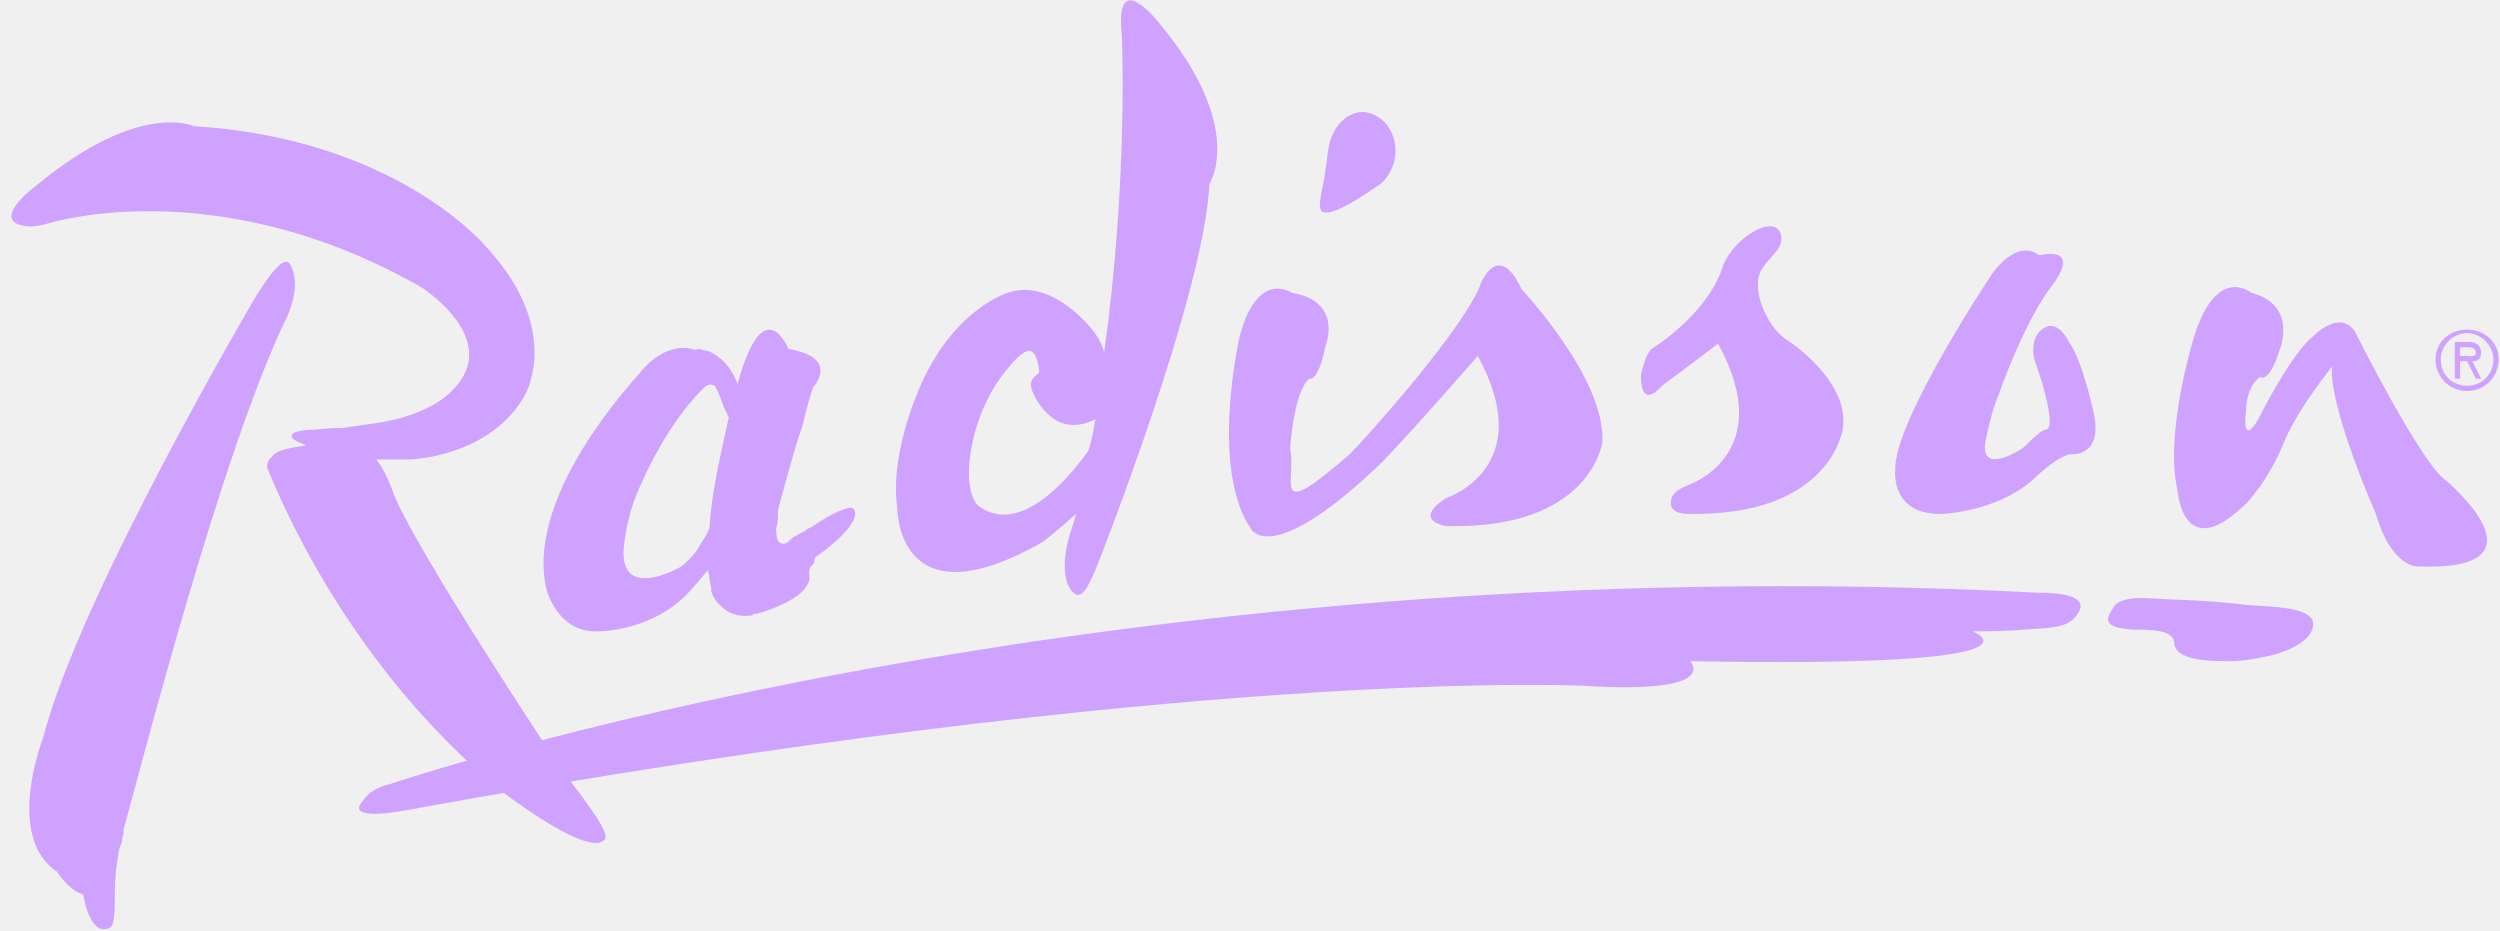
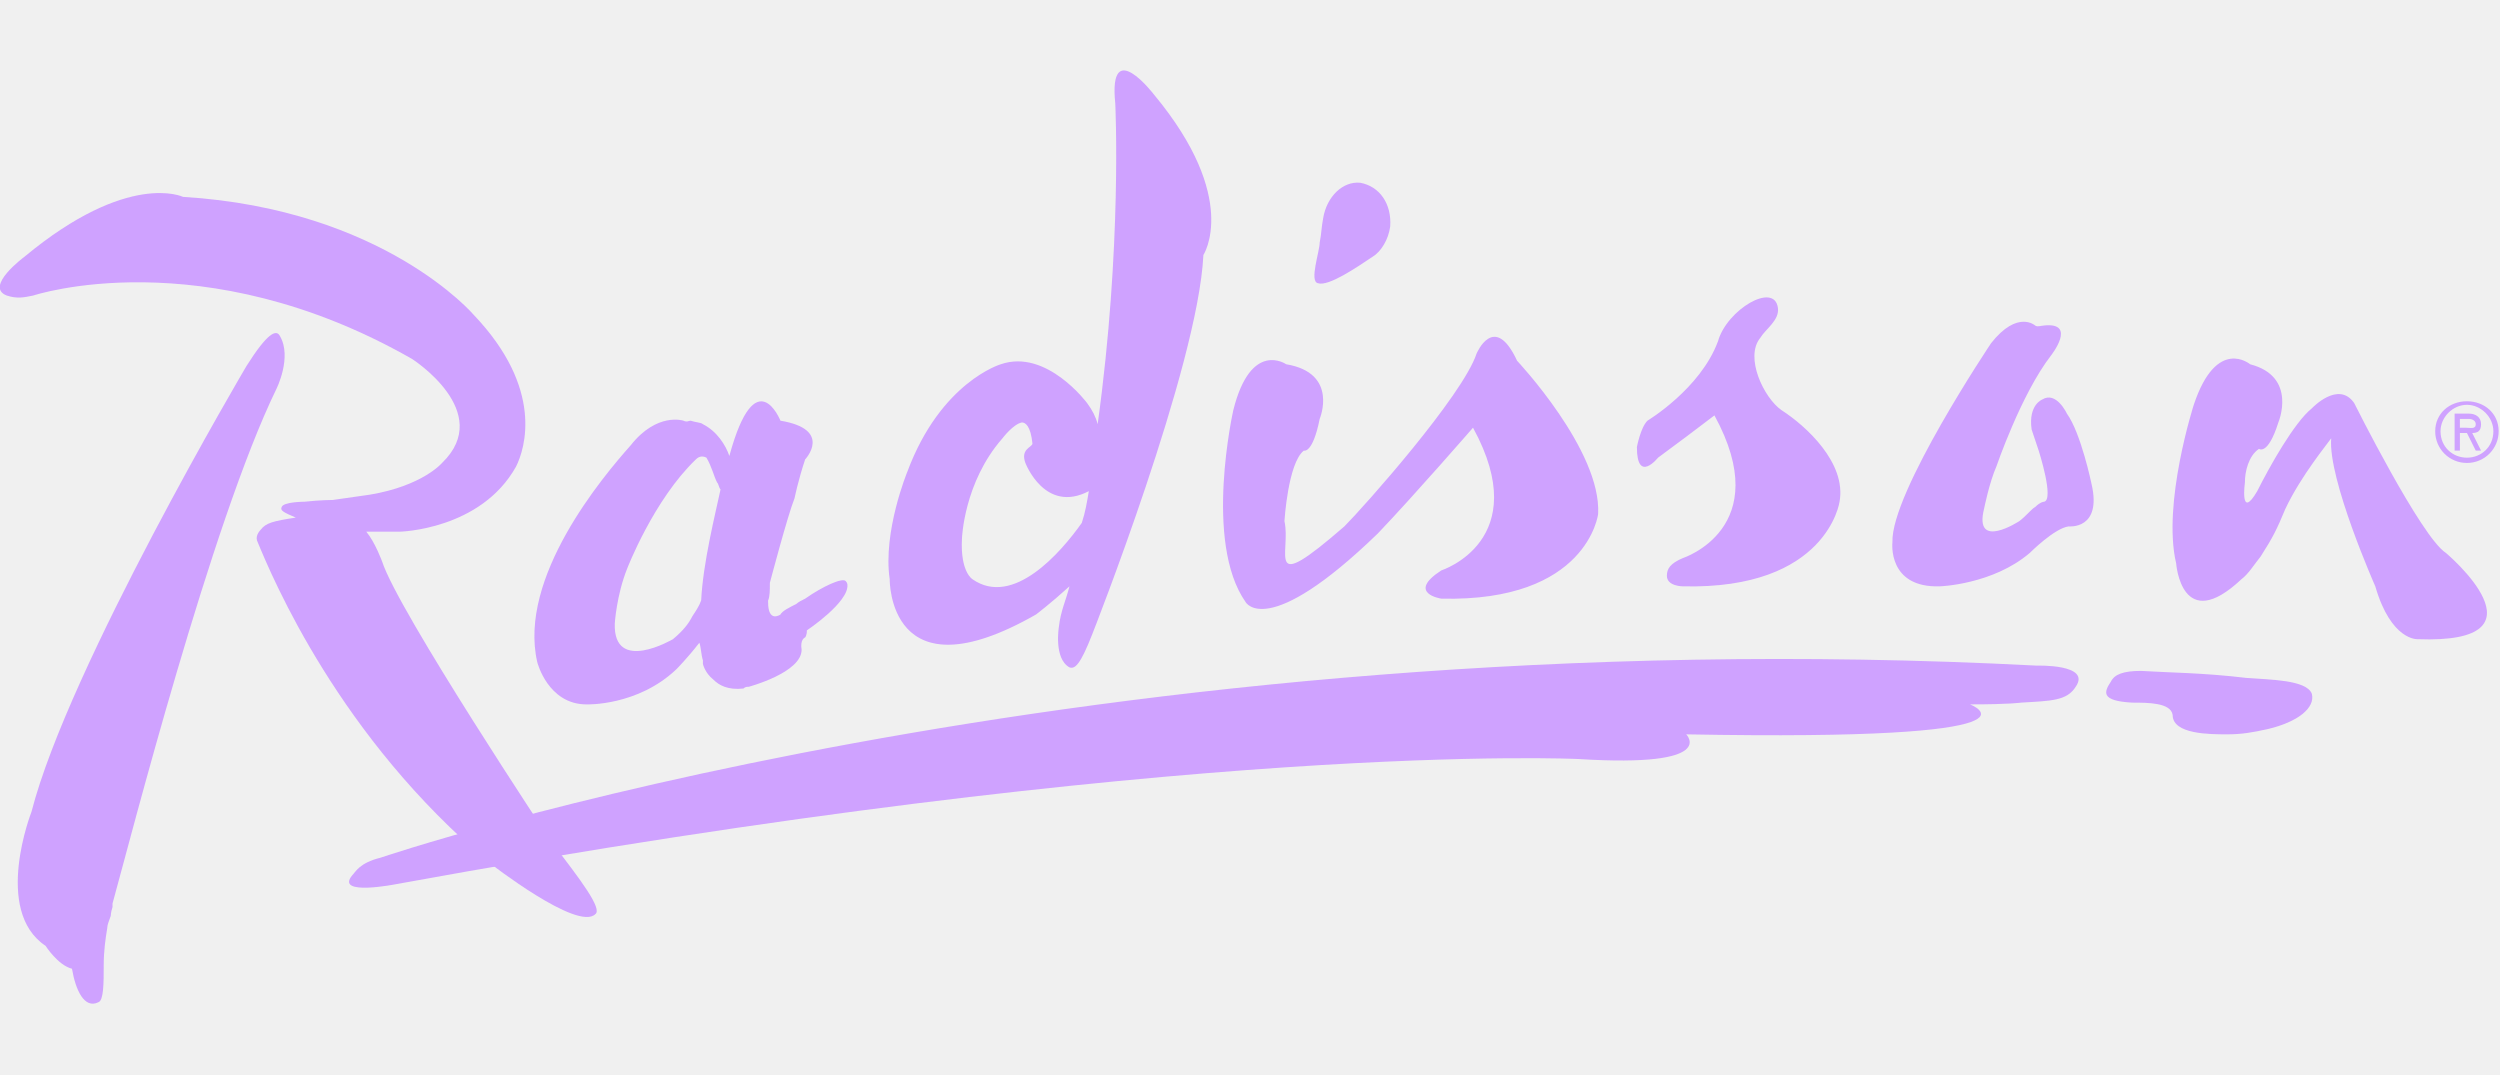
- <svg xmlns="http://www.w3.org/2000/svg" width="215" height="80" viewBox="0 0 215 80" fill="none">
+ <svg xmlns="http://www.w3.org/2000/svg" width="214" height="92" viewBox="0 0 214 92" fill="none">
  <g clip-path="url(#clip0_4003_4773)">
-     <path fill-rule="evenodd" clip-rule="evenodd" d="M119.999 13.414C120.151 11.454 119.093 9.946 117.436 9.644C115.928 9.493 114.568 10.85 114.266 12.661C114.117 13.416 114.117 14.018 113.964 14.774C113.964 15.528 113.059 18.092 113.815 18.243C114.72 18.545 117.133 16.886 118.49 15.98C119.247 15.527 119.849 14.471 119.999 13.414Z" fill="#CFA2FF" />
-     <path fill-rule="evenodd" clip-rule="evenodd" d="M31.149 68.928C31.451 68.627 31.753 67.872 33.563 67.421C33.563 67.421 94.355 46.755 175.362 50.978C175.362 50.978 180.04 50.826 178.68 52.788C177.927 53.994 176.568 53.994 174.003 54.144C174.003 54.144 173.097 54.296 169.63 54.296C169.63 54.296 177.927 57.466 145.341 56.86C145.341 56.86 148.208 59.727 136.138 58.974C136.138 58.974 102.65 57.313 34.919 69.682C34.921 69.682 29.641 70.738 31.149 68.928Z" fill="#CFA2FF" />
-     <path fill-rule="evenodd" clip-rule="evenodd" d="M130.862 24.88C128.9 20.655 127.392 24.276 127.392 24.276C126.186 27.896 117.738 37.401 116.078 39.059C109.139 45.094 111.552 41.321 110.949 38.607C110.949 38.607 111.25 33.629 112.609 32.572C112.609 32.572 113.362 32.874 113.965 29.857C113.965 29.857 115.625 25.935 111.1 25.181C111.1 25.181 108.081 23.069 106.573 29.103C106.573 29.103 104.009 40.416 107.63 45.544C107.63 45.544 109.441 48.864 118.944 39.663C122.111 36.344 127.089 30.611 127.089 30.611C132.37 40.266 124.373 42.829 124.373 42.829C121.356 44.791 124.373 45.245 124.373 45.245C136.894 45.544 137.8 38.003 137.8 38.003C138.103 32.573 130.862 24.88 130.862 24.88ZM99.786 2.101C99.786 2.101 95.864 -3.027 96.467 2.855C96.467 2.855 97.071 15.074 94.959 30.309C94.808 29.707 94.507 29.103 94.054 28.5C94.054 28.5 90.584 23.823 86.662 25.182C86.662 25.182 81.532 26.69 78.667 34.384C78.667 34.384 76.555 39.513 77.159 43.586C77.159 43.586 77.008 53.843 89.679 46.603C89.679 46.603 90.885 45.698 92.546 44.19C92.244 45.396 91.791 46.301 91.64 47.66C91.64 47.66 91.187 50.375 92.546 51.127C92.998 51.279 93.451 50.977 94.508 48.262C94.508 48.262 103.558 25.331 104.011 15.828C104.01 15.828 107.178 11.002 99.786 2.101ZM84.249 43.586C84.249 43.586 83.192 42.982 83.343 40.116C83.343 40.116 83.494 35.29 86.813 31.518C86.813 31.518 87.719 30.311 88.472 30.161C88.774 30.161 89.227 30.463 89.377 31.971C89.377 32.273 88.321 32.424 88.774 33.63C88.774 33.63 90.433 38.004 94.203 36.043C94.054 36.949 93.902 37.853 93.601 38.759C91.791 41.322 87.719 45.999 84.249 43.586ZM171.441 23.372C171.441 23.372 162.842 36.194 162.992 40.418C162.992 40.418 162.54 44.342 167.065 44.19C167.065 44.19 171.59 44.04 174.759 41.322C174.759 41.322 176.87 39.21 178.077 39.061C178.077 39.061 180.944 39.362 180.039 35.441C180.039 35.441 179.133 31.067 177.927 29.406C177.927 29.406 177.019 27.446 175.813 28.2C175.813 28.2 174.607 28.653 174.907 30.764L175.513 32.575C175.513 32.575 176.869 36.799 175.965 36.949C175.965 36.949 175.663 36.949 175.209 37.402C174.907 37.553 174.456 38.156 173.853 38.608C173.853 38.608 169.932 41.172 170.836 37.551C170.836 37.551 171.287 35.289 171.891 33.932C171.891 33.932 174.003 27.746 176.569 24.427C176.569 24.427 178.832 21.561 175.965 21.863C175.813 21.863 175.361 22.012 175.209 21.863C175.211 21.863 173.702 20.506 171.441 23.372ZM153.491 29.105C151.983 28.048 150.321 24.579 151.681 22.919C152.132 22.165 153.338 21.411 153.189 20.355C152.887 18.092 148.813 20.506 148.057 23.221C146.549 27.294 142.024 30.009 142.024 30.009C141.42 30.613 141.119 32.272 141.119 32.272C141.119 35.44 142.928 33.177 142.928 33.177C144.549 31.986 146.158 30.779 147.756 29.557C153.037 39.212 145.04 41.776 145.04 41.776C143.985 42.228 143.684 42.681 143.684 43.284C143.684 44.19 145.04 44.19 145.04 44.19C157.411 44.491 158.466 36.949 158.466 36.949C159.07 33.629 155.602 30.462 153.491 29.105ZM73.539 44.04C73.539 44.04 73.539 43.888 73.388 43.736C73.088 43.436 71.427 44.19 69.919 45.246C69.618 45.396 69.316 45.545 69.165 45.698C68.561 45.999 67.959 46.301 67.806 46.603C67.806 46.603 66.75 47.359 66.75 45.547V45.397C66.901 45.095 66.901 44.491 66.901 43.889C66.901 43.889 68.41 38.156 69.014 36.648C69.014 36.648 69.316 35.14 69.919 33.329C69.919 33.329 72.333 30.765 67.806 30.011C67.806 30.011 65.695 24.731 63.432 33.029C63.13 32.123 62.376 30.916 61.169 30.312C61.019 30.162 60.566 30.162 60.113 30.011C59.962 30.011 59.811 30.162 59.509 30.011C59.509 30.011 57.247 29.257 54.984 32.123C52.571 34.838 45.33 43.438 46.989 50.678C46.989 50.678 47.894 54.298 51.212 54.298C51.212 54.298 55.587 54.447 58.906 51.281C58.906 51.281 59.811 50.375 60.868 49.017C61.019 49.471 61.019 50.073 61.169 50.525V50.827C61.169 50.827 61.32 51.582 62.075 52.185C62.528 52.636 63.281 53.09 64.639 52.938C64.79 52.788 64.941 52.788 65.092 52.788C65.092 52.788 69.618 51.582 69.618 49.619C69.467 48.714 69.919 48.564 69.919 48.564C69.919 48.564 70.07 48.412 70.07 47.96C70.069 47.961 73.689 45.545 73.539 44.04ZM60.264 46.754C59.962 47.358 59.509 47.96 58.604 48.714C58.604 48.714 53.475 51.731 53.626 47.358C53.626 47.358 53.777 44.944 54.682 42.68C54.682 42.68 56.945 36.797 60.566 33.327C60.868 33.026 61.169 33.026 61.471 33.176C61.924 33.931 62.075 34.684 62.377 35.289C62.528 35.44 62.528 35.742 62.679 35.892C62.226 38.004 61.171 42.228 61.02 45.396C60.866 45.85 60.566 46.301 60.264 46.754ZM24.964 22.768C24.662 22.165 23.907 22.466 22.097 25.333C22.097 25.333 6.862 51.127 3.693 63.499C3.693 63.499 0.375 71.946 4.9 74.963C4.9 74.963 5.956 76.623 7.162 76.925C7.464 78.735 8.219 80.393 9.425 79.79C9.878 79.641 9.878 78.133 9.878 76.623C9.878 75.417 10.028 74.36 10.179 73.454C10.179 73.152 10.33 72.85 10.481 72.399C10.481 72.399 10.481 72.095 10.632 71.643V71.341C12.14 65.912 19.08 38.758 24.661 27.292C24.662 27.294 26.02 24.578 24.964 22.768Z" fill="#CFA2FF" />
-     <path fill-rule="evenodd" clip-rule="evenodd" d="M48.195 66.061C48.195 66.061 35.071 46.3 33.714 42.077C33.714 42.077 33.11 40.416 32.355 39.512H35.221C35.221 39.512 42.16 39.361 45.178 33.931C45.931 32.422 47.591 27.293 41.557 20.958C41.557 20.958 33.864 11.906 16.666 10.851C16.666 10.851 11.99 8.589 3.09 15.98C3.09 15.98 -0.38 18.545 1.58 19.298C2.486 19.6 3.09 19.449 3.843 19.298C3.843 19.298 18.324 14.471 36.276 24.729C36.276 24.729 43.365 29.254 38.84 33.628C38.84 33.628 37.181 35.59 32.656 36.344L29.488 36.797C29.488 36.797 28.431 36.797 27.074 36.947C27.074 36.947 25.264 36.947 25.113 37.4C24.962 37.702 25.264 37.853 26.32 38.306C24.359 38.608 23.755 38.759 23.302 39.362C23.302 39.362 22.85 39.814 23 40.268C24.358 43.586 30.09 57.161 42.913 67.872C42.913 67.872 50.455 73.756 51.963 72.248C52.57 71.796 50.759 69.38 48.195 66.061ZM210.359 41.322C208.248 39.966 202.516 28.5 202.516 28.5C201.158 26.539 198.896 28.952 198.896 28.952C197.388 30.16 195.277 33.931 194.219 36.043C192.711 38.608 193.164 35.289 193.164 35.289C193.164 34.383 193.466 33.026 194.37 32.422C194.37 32.422 195.123 33.026 196.028 30.16C196.028 30.16 197.688 26.237 193.614 25.182C193.614 25.182 190.749 22.768 188.787 28.652C188.787 28.652 186.072 37.1 187.279 42.227C187.279 42.227 187.731 48.413 192.861 43.586C193.464 43.132 193.916 42.38 194.519 41.624C195.575 39.966 195.877 39.362 196.63 37.551C197.989 34.685 200.25 31.97 200.552 31.517C200.25 34.987 204.324 44.188 204.324 44.188C205.682 48.865 207.943 48.714 207.943 48.714C219.714 49.167 210.359 41.322 210.359 41.322ZM212.169 28.652C213.375 28.652 214.433 29.708 214.433 30.914C214.433 32.271 213.377 33.177 212.169 33.177C210.962 33.177 209.908 32.271 209.908 30.914C209.908 29.707 210.963 28.652 212.169 28.652ZM212.169 33.628C212.526 33.63 212.88 33.561 213.21 33.425C213.54 33.289 213.84 33.089 214.093 32.837C214.345 32.584 214.545 32.284 214.681 31.954C214.817 31.624 214.886 31.27 214.885 30.913C214.885 29.404 213.678 28.349 212.169 28.349C210.66 28.349 209.454 29.405 209.454 30.913C209.452 31.27 209.521 31.624 209.657 31.954C209.793 32.284 209.993 32.584 210.246 32.837C210.498 33.089 210.798 33.289 211.128 33.425C211.458 33.561 211.812 33.63 212.169 33.628ZM212.623 31.065C213.075 31.065 213.377 30.914 213.377 30.311C213.377 29.708 212.925 29.405 212.321 29.405H211.115V32.573H211.567V31.065H212.17L212.926 32.573H213.378L212.623 31.065ZM212.321 29.858C212.623 29.858 212.925 30.009 212.925 30.311C212.925 30.763 212.471 30.612 212.02 30.612H211.566V29.858H212.321Z" fill="#CFA2FF" />
-     <path fill-rule="evenodd" clip-rule="evenodd" d="M184.263 51.429C186.677 51.581 189.542 51.581 193.314 52.032C195.276 52.184 198.443 52.184 198.895 53.391C199.197 54.597 197.689 55.804 195.124 56.408C193.768 56.71 192.862 56.859 191.656 56.859C190.146 56.859 186.979 56.859 186.979 55.202C186.826 54.145 184.867 54.145 183.509 54.145C180.793 53.995 181.095 53.24 181.699 52.335C181.999 51.73 182.755 51.429 184.263 51.429Z" fill="#CFA2FF" />
+     <path fill-rule="evenodd" clip-rule="evenodd" d="M118.999 19.414C119.151 17.454 118.093 15.946 116.436 15.644C114.928 15.493 113.568 16.85 113.266 18.661C113.117 19.416 113.117 20.018 112.964 20.774C112.964 21.529 112.059 24.092 112.815 24.243C113.72 24.545 116.133 22.886 117.49 21.98C118.247 21.527 118.849 20.471 118.999 19.414Z" fill="#CFA2FF" />
+     <path fill-rule="evenodd" clip-rule="evenodd" d="M30.149 74.928C30.451 74.627 30.753 73.872 32.563 73.421C32.563 73.421 93.355 52.755 174.362 56.978C174.362 56.978 179.04 56.826 177.68 58.788C176.927 59.994 175.568 59.994 173.003 60.144C173.003 60.144 172.097 60.296 168.63 60.296C168.63 60.296 176.927 63.466 144.341 62.86C144.341 62.86 147.208 65.727 135.138 64.974C135.138 64.974 101.65 63.313 33.919 75.682C33.921 75.682 28.641 76.738 30.149 74.928Z" fill="#CFA2FF" />
+     <path fill-rule="evenodd" clip-rule="evenodd" d="M129.862 30.88C127.9 26.655 126.392 30.276 126.392 30.276C125.186 33.896 116.738 43.401 115.078 45.059C108.139 51.094 110.552 47.321 109.949 44.607C109.949 44.607 110.25 39.629 111.609 38.572C111.609 38.572 112.362 38.874 112.965 35.857C112.965 35.857 114.625 31.935 110.1 31.181C110.1 31.181 107.081 29.069 105.573 35.103C105.573 35.103 103.009 46.416 106.63 51.544C106.63 51.544 108.441 54.864 117.944 45.663C121.111 42.344 126.089 36.611 126.089 36.611C131.37 46.266 123.373 48.829 123.373 48.829C120.356 50.791 123.373 51.245 123.373 51.245C135.894 51.544 136.8 44.003 136.8 44.003C137.103 38.573 129.862 30.88 129.862 30.88ZM98.786 8.101C98.786 8.101 94.864 2.973 95.467 8.855C95.467 8.855 96.071 21.074 93.959 36.309C93.808 35.707 93.507 35.103 93.054 34.5C93.054 34.5 89.584 29.823 85.662 31.182C85.662 31.182 80.532 32.69 77.667 40.384C77.667 40.384 75.555 45.513 76.159 49.586C76.159 49.586 76.008 59.843 88.679 52.603C88.679 52.603 89.885 51.698 91.546 50.19C91.244 51.396 90.791 52.301 90.64 53.66C90.64 53.66 90.187 56.375 91.546 57.127C91.998 57.279 92.451 56.977 93.508 54.262C93.508 54.262 102.558 31.331 103.011 21.828C103.01 21.828 106.178 17.002 98.786 8.101ZM83.249 49.586C83.249 49.586 82.192 48.982 82.343 46.116C82.343 46.116 82.494 41.29 85.813 37.518C85.813 37.518 86.719 36.311 87.472 36.161C87.774 36.161 88.227 36.463 88.377 37.971C88.377 38.273 87.321 38.424 87.774 39.63C87.774 39.63 89.433 44.004 93.203 42.043C93.054 42.949 92.902 43.853 92.601 44.759C90.791 47.322 86.719 51.999 83.249 49.586ZM170.441 29.372C170.441 29.372 161.842 42.194 161.992 46.418C161.992 46.418 161.54 50.342 166.065 50.19C166.065 50.19 170.59 50.04 173.759 47.322C173.759 47.322 175.87 45.21 177.077 45.061C177.077 45.061 179.944 45.362 179.039 41.441C179.039 41.441 178.133 37.066 176.927 35.406C176.927 35.406 176.019 33.446 174.813 34.2C174.813 34.2 173.607 34.653 173.907 36.764L174.513 38.575C174.513 38.575 175.869 42.799 174.965 42.949C174.965 42.949 174.663 42.949 174.209 43.402C173.907 43.553 173.456 44.156 172.853 44.608C172.853 44.608 168.932 47.172 169.836 43.551C169.836 43.551 170.287 41.289 170.891 39.932C170.891 39.932 173.003 33.746 175.569 30.427C175.569 30.427 177.832 27.561 174.965 27.863C174.813 27.863 174.361 28.012 174.209 27.863C174.211 27.863 172.702 26.506 170.441 29.372ZM152.491 35.105C150.983 34.048 149.321 30.579 150.681 28.919C151.132 28.165 152.338 27.411 152.189 26.355C151.887 24.092 147.813 26.506 147.057 29.221C145.549 33.294 141.024 36.009 141.024 36.009C140.42 36.613 140.119 38.272 140.119 38.272C140.119 41.44 141.928 39.177 141.928 39.177C143.549 37.986 145.158 36.779 146.756 35.557C152.037 45.212 144.04 47.776 144.04 47.776C142.985 48.228 142.684 48.681 142.684 49.284C142.684 50.19 144.04 50.19 144.04 50.19C156.411 50.491 157.466 42.949 157.466 42.949C158.07 39.629 154.602 36.462 152.491 35.105ZM72.539 50.04C72.539 50.04 72.539 49.888 72.388 49.736C72.088 49.436 70.427 50.19 68.919 51.246C68.618 51.396 68.316 51.545 68.165 51.698C67.561 51.999 66.959 52.301 66.806 52.603C66.806 52.603 65.75 53.359 65.75 51.547V51.397C65.901 51.095 65.901 50.491 65.901 49.889C65.901 49.889 67.41 44.156 68.014 42.648C68.014 42.648 68.316 41.14 68.919 39.329C68.919 39.329 71.333 36.765 66.806 36.011C66.806 36.011 64.695 30.731 62.432 39.029C62.13 38.123 61.376 36.916 60.169 36.312C60.019 36.162 59.566 36.162 59.113 36.011C58.962 36.011 58.811 36.162 58.509 36.011C58.509 36.011 56.247 35.257 53.984 38.123C51.571 40.838 44.33 49.438 45.989 56.678C45.989 56.678 46.894 60.298 50.212 60.298C50.212 60.298 54.587 60.447 57.906 57.281C57.906 57.281 58.811 56.375 59.868 55.017C60.019 55.471 60.019 56.073 60.169 56.525V56.827C60.169 56.827 60.32 57.582 61.075 58.185C61.528 58.636 62.281 59.09 63.639 58.938C63.79 58.788 63.941 58.788 64.092 58.788C64.092 58.788 68.618 57.582 68.618 55.619C68.467 54.714 68.919 54.564 68.919 54.564C68.919 54.564 69.07 54.412 69.07 53.96C69.069 53.961 72.689 51.545 72.539 50.04ZM59.264 52.754C58.962 53.358 58.509 53.96 57.604 54.714C57.604 54.714 52.475 57.731 52.626 53.358C52.626 53.358 52.777 50.944 53.682 48.68C53.682 48.68 55.945 42.797 59.566 39.327C59.868 39.026 60.169 39.026 60.471 39.176C60.924 39.931 61.075 40.684 61.377 41.289C61.528 41.44 61.528 41.742 61.679 41.892C61.226 44.004 60.171 48.228 60.02 51.396C59.866 51.85 59.566 52.301 59.264 52.754ZM23.964 28.768C23.662 28.165 22.907 28.466 21.097 31.333C21.097 31.333 5.862 57.127 2.693 69.499C2.693 69.499 -0.625 77.946 3.9 80.963C3.9 80.963 4.956 82.623 6.162 82.925C6.464 84.735 7.219 86.393 8.425 85.79C8.878 85.641 8.878 84.133 8.878 82.623C8.878 81.417 9.028 80.36 9.179 79.454C9.179 79.152 9.33 78.85 9.481 78.399C9.481 78.399 9.481 78.095 9.632 77.643V77.341C11.14 71.912 18.08 44.758 23.661 33.292C23.662 33.294 25.02 30.578 23.964 28.768Z" fill="#CFA2FF" />
+     <path fill-rule="evenodd" clip-rule="evenodd" d="M47.195 72.061C47.195 72.061 34.071 52.3 32.714 48.077C32.714 48.077 32.11 46.416 31.355 45.512H34.221C34.221 45.512 41.16 45.361 44.178 39.931C44.931 38.422 46.591 33.293 40.557 26.958C40.557 26.958 32.864 17.906 15.666 16.851C15.666 16.851 10.99 14.588 2.09 21.98C2.09 21.98 -1.38 24.545 0.58 25.298C1.486 25.6 2.09 25.449 2.843 25.298C2.843 25.298 17.324 20.471 35.276 30.729C35.276 30.729 42.365 35.254 37.84 39.628C37.84 39.628 36.181 41.59 31.656 42.344L28.488 42.797C28.488 42.797 27.431 42.797 26.074 42.947C26.074 42.947 24.264 42.947 24.113 43.4C23.962 43.702 24.264 43.853 25.32 44.306C23.359 44.608 22.755 44.759 22.302 45.362C22.302 45.362 21.85 45.814 22 46.268C23.358 49.586 29.09 63.161 41.913 73.872C41.913 73.872 49.455 79.756 50.963 78.248C51.57 77.796 49.759 75.38 47.195 72.061ZM209.359 47.322C207.248 45.966 201.516 34.499 201.516 34.499C200.158 32.539 197.896 34.952 197.896 34.952C196.388 36.16 194.277 39.931 193.219 42.043C191.711 44.608 192.164 41.289 192.164 41.289C192.164 40.383 192.466 39.026 193.37 38.422C193.37 38.422 194.123 39.026 195.028 36.16C195.028 36.16 196.688 32.237 192.614 31.182C192.614 31.182 189.749 28.768 187.787 34.652C187.787 34.652 185.072 43.1 186.279 48.227C186.279 48.227 186.731 54.413 191.861 49.586C192.464 49.132 192.916 48.38 193.519 47.624C194.575 45.966 194.877 45.362 195.63 43.551C196.989 40.685 199.25 37.969 199.552 37.517C199.25 40.987 203.324 50.188 203.324 50.188C204.682 54.865 206.943 54.714 206.943 54.714C218.714 55.167 209.359 47.322 209.359 47.322ZM211.169 34.652C212.375 34.652 213.433 35.708 213.433 36.914C213.433 38.271 212.377 39.177 211.169 39.177C209.962 39.177 208.908 38.271 208.908 36.914C208.908 35.707 209.963 34.652 211.169 34.652ZM211.169 39.628C211.526 39.63 211.88 39.561 212.21 39.425C212.54 39.289 212.84 39.089 213.093 38.837C213.345 38.584 213.545 38.284 213.681 37.954C213.817 37.624 213.886 37.27 213.885 36.913C213.885 35.404 212.678 34.349 211.169 34.349C209.66 34.349 208.454 35.405 208.454 36.913C208.452 37.27 208.521 37.624 208.657 37.954C208.793 38.284 208.993 38.584 209.246 38.837C209.498 39.089 209.798 39.289 210.128 39.425C210.458 39.561 210.812 39.63 211.169 39.628ZM211.623 37.065C212.075 37.065 212.377 36.914 212.377 36.31C212.377 35.708 211.925 35.405 211.321 35.405H210.115V38.573H210.567V37.065H211.17L211.926 38.573H212.378L211.623 37.065ZM211.321 35.858C211.623 35.858 211.925 36.009 211.925 36.31C211.925 36.763 211.471 36.612 211.02 36.612H210.566V35.858H211.321Z" fill="#CFA2FF" />
+     <path fill-rule="evenodd" clip-rule="evenodd" d="M183.263 57.429C185.677 57.581 188.542 57.581 192.314 58.032C194.276 58.184 197.443 58.184 197.895 59.391C198.197 60.597 196.689 61.804 194.124 62.408C192.768 62.71 191.862 62.859 190.656 62.859C189.146 62.859 185.979 62.859 185.979 61.202C185.826 60.145 183.867 60.145 182.509 60.145C179.793 59.995 180.095 59.24 180.699 58.335C180.999 57.73 181.755 57.429 183.263 57.429Z" fill="#CFA2FF" />
  </g>
  <defs>
    <clipPath id="clip0_4003_4773">
-       <rect width="214" height="80" fill="white" transform="translate(0.933594)" />
+       <rect width="214" height="92" fill="white" />
    </clipPath>
  </defs>
</svg>
